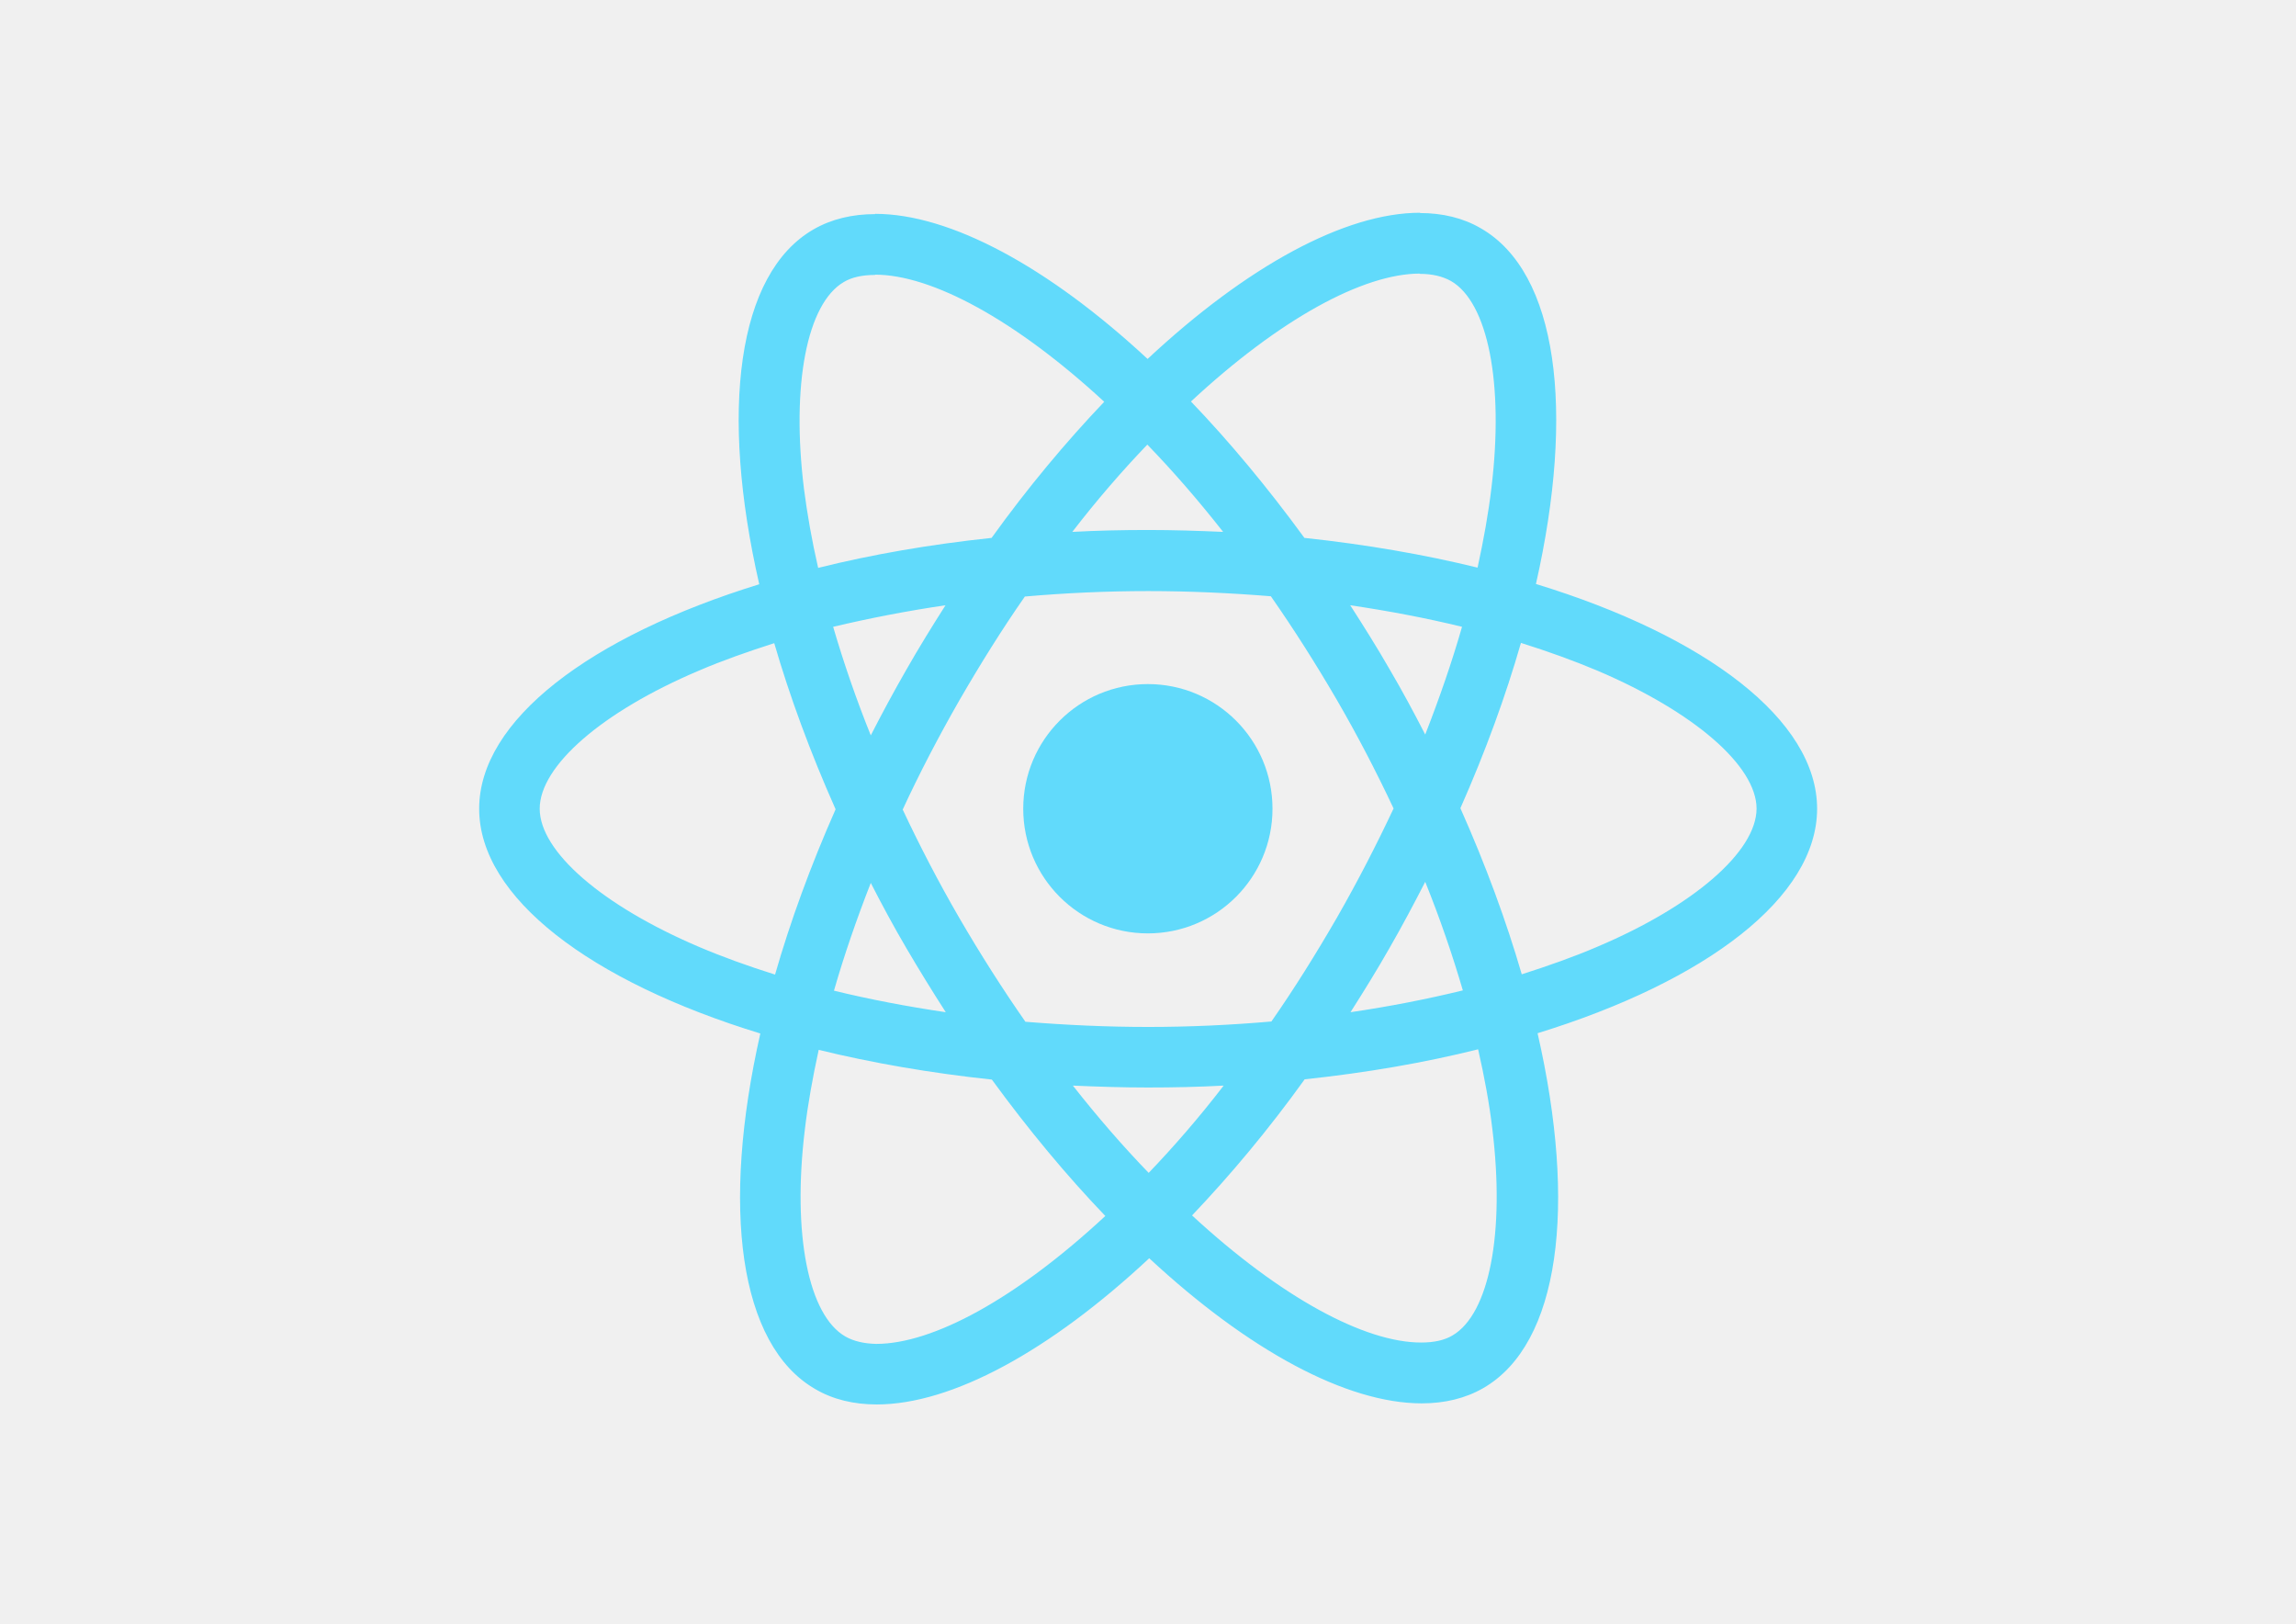
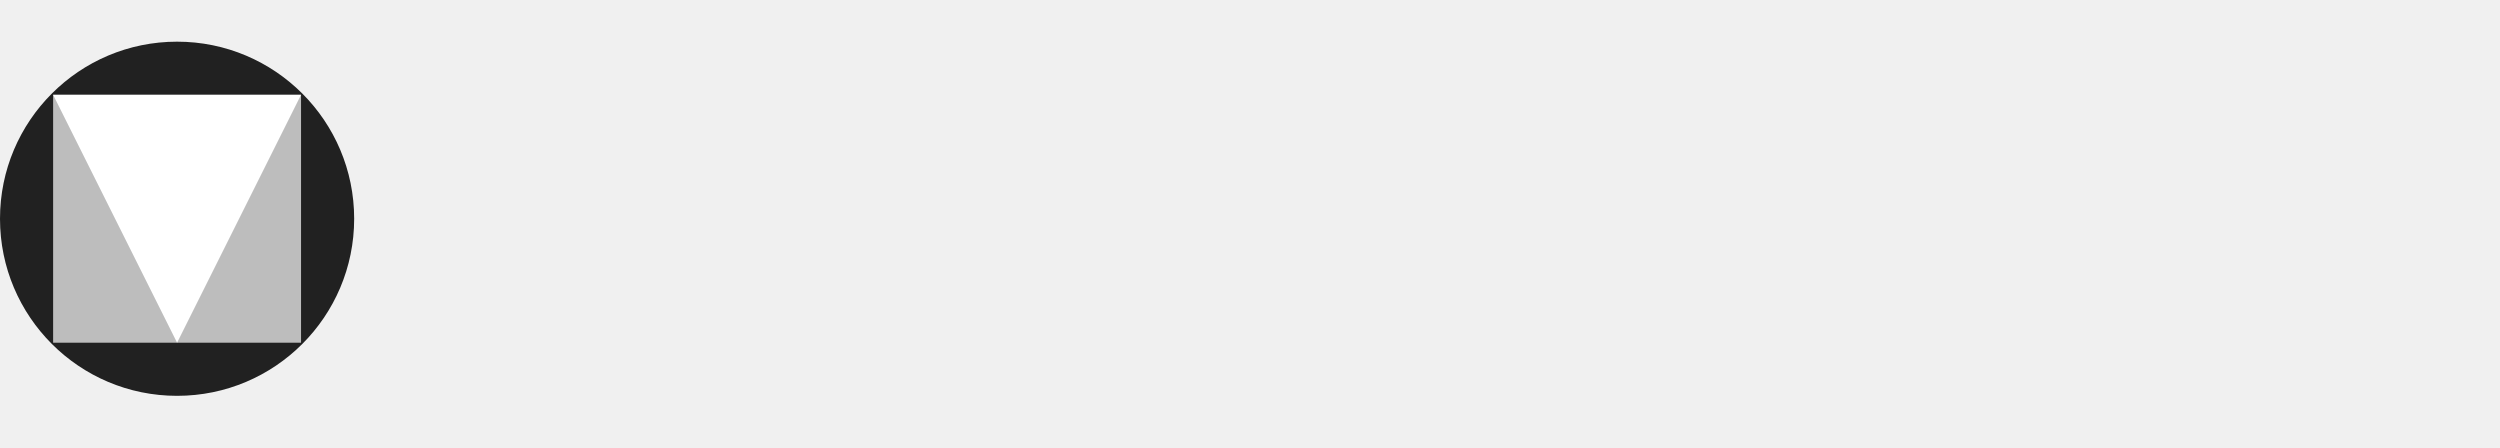
- <svg xmlns="http://www.w3.org/2000/svg" viewBox="0 0 841.9 595.3">
-   <g fill="#61DAFB">
-     <path d="M666.3 296.5c0-32.5-40.7-63.3-103.1-82.4 14.4-63.6 8-114.2-20.2-130.4-6.5-3.8-14.1-5.6-22.4-5.6v22.3c4.6 0 8.3.9 11.4 2.6 13.6 7.8 19.5 37.5 14.9 75.7-1.1 9.4-2.9 19.3-5.1 29.4-19.6-4.8-41-8.5-63.5-10.9-13.5-18.5-27.5-35.3-41.6-50 32.6-30.3 63.2-46.9 84-46.9V78c-27.5 0-63.5 19.6-99.9 53.6-36.4-33.8-72.4-53.2-99.9-53.2v22.3c20.7 0 51.4 16.5 84 46.6-14 14.7-28 31.4-41.3 49.9-22.6 2.4-44 6.1-63.6 11-2.3-10-4-19.7-5.2-29-4.7-38.2 1.1-67.9 14.6-75.8 3-1.8 6.9-2.6 11.5-2.6V78.5c-8.4 0-16 1.8-22.6 5.6-28.1 16.2-34.4 66.7-19.9 130.1-62.2 19.2-102.7 49.9-102.7 82.3 0 32.5 40.7 63.3 103.1 82.4-14.4 63.6-8 114.2 20.2 130.4 6.5 3.8 14.1 5.6 22.5 5.6 27.5 0 63.5-19.6 99.9-53.6 36.4 33.8 72.4 53.2 99.9 53.2 8.4 0 16-1.8 22.6-5.6 28.1-16.2 34.4-66.7 19.9-130.1 62-19.1 102.5-49.9 102.5-82.3zm-130.2-66.7c-3.7 12.9-8.3 26.2-13.5 39.5-4.1-8-8.4-16-13.1-24-4.6-8-9.5-15.8-14.4-23.4 14.2 2.1 27.9 4.7 41 7.9zm-45.8 106.5c-7.8 13.5-15.8 26.3-24.1 38.2-14.9 1.3-30 2-45.2 2-15.1 0-30.2-.7-45-1.9-8.3-11.9-16.4-24.6-24.2-38-7.6-13.1-14.5-26.4-20.8-39.8 6.2-13.4 13.2-26.8 20.7-39.9 7.8-13.5 15.8-26.3 24.1-38.2 14.9-1.3 30-2 45.2-2 15.1 0 30.2.7 45 1.9 8.3 11.9 16.4 24.6 24.2 38 7.6 13.1 14.5 26.4 20.8 39.8-6.3 13.4-13.2 26.8-20.7 39.9zm32.3-13c5.4 13.4 10 26.8 13.8 39.8-13.1 3.2-26.9 5.9-41.2 8 4.9-7.7 9.8-15.6 14.4-23.7 4.6-8 8.9-16.1 13-24.1zM421.2 430c-9.3-9.6-18.6-20.3-27.8-32 9 .4 18.2.7 27.5.7 9.4 0 18.7-.2 27.8-.7-9 11.7-18.3 22.4-27.5 32zm-74.4-58.9c-14.2-2.1-27.9-4.7-41-7.9 3.7-12.9 8.3-26.2 13.5-39.5 4.1 8 8.4 16 13.1 24 4.7 8 9.5 15.8 14.4 23.4zM420.7 163c9.3 9.6 18.6 20.3 27.8 32-9-.4-18.2-.7-27.5-.7-9.4 0-18.7.2-27.8.7 9-11.7 18.3-22.4 27.5-32zm-74 58.9c-4.9 7.7-9.8 15.6-14.4 23.7-4.6 8-8.9 16-13 24-5.4-13.4-10-26.8-13.8-39.8 13.1-3.1 26.9-5.8 41.2-7.9zm-90.5 125.2c-35.4-15.1-58.3-34.9-58.3-50.6 0-15.7 22.9-35.6 58.3-50.6 8.6-3.7 18-7 27.7-10.1 5.7 19.6 13.2 40 22.5 60.9-9.2 20.8-16.6 41.1-22.2 60.6-9.9-3.1-19.3-6.5-28-10.2zM310 490c-13.6-7.8-19.5-37.5-14.9-75.7 1.1-9.4 2.9-19.3 5.1-29.4 19.6 4.8 41 8.5 63.5 10.9 13.5 18.5 27.5 35.3 41.6 50-32.6 30.3-63.2 46.9-84 46.9-4.5-.1-8.3-1-11.3-2.7zm237.2-76.2c4.7 38.2-1.1 67.9-14.6 75.8-3 1.8-6.9 2.6-11.5 2.6-20.7 0-51.4-16.5-84-46.6 14-14.7 28-31.4 41.3-49.9 22.6-2.4 44-6.1 63.6-11 2.3 10.1 4.1 19.8 5.2 29.1zm38.5-66.7c-8.6 3.7-18 7-27.7 10.1-5.7-19.6-13.2-40-22.5-60.9 9.2-20.8 16.6-41.1 22.2-60.6 9.9 3.1 19.3 6.5 28.1 10.2 35.4 15.1 58.3 34.9 58.3 50.6-.1 15.7-23 35.6-58.4 50.6zM320.8 78.4z" />
-     <circle cx="420.9" cy="296.5" r="45.7" />
-     <path d="M520.5 78.1z" />
+ <svg xmlns="http://www.w3.org/2000/svg" width="240" height="43" viewBox="0 0 240 43">
+   <g fill="none" fill-rule="evenodd">
+     <g transform="translate(0 4)">
+       <circle fill="#212121" cx="17" cy="17" r="17" />
+       <path fill="#BDBDBD" d="M5.1 5.1h23.8v23.8H5.1z" />
+       <path fill="#FFF" d="M28.9 5.1L17 28.9 5.1 5.1z" />
+     </g>
+     <path d="M0 4h34v34H0z" />
  </g>
</svg>
